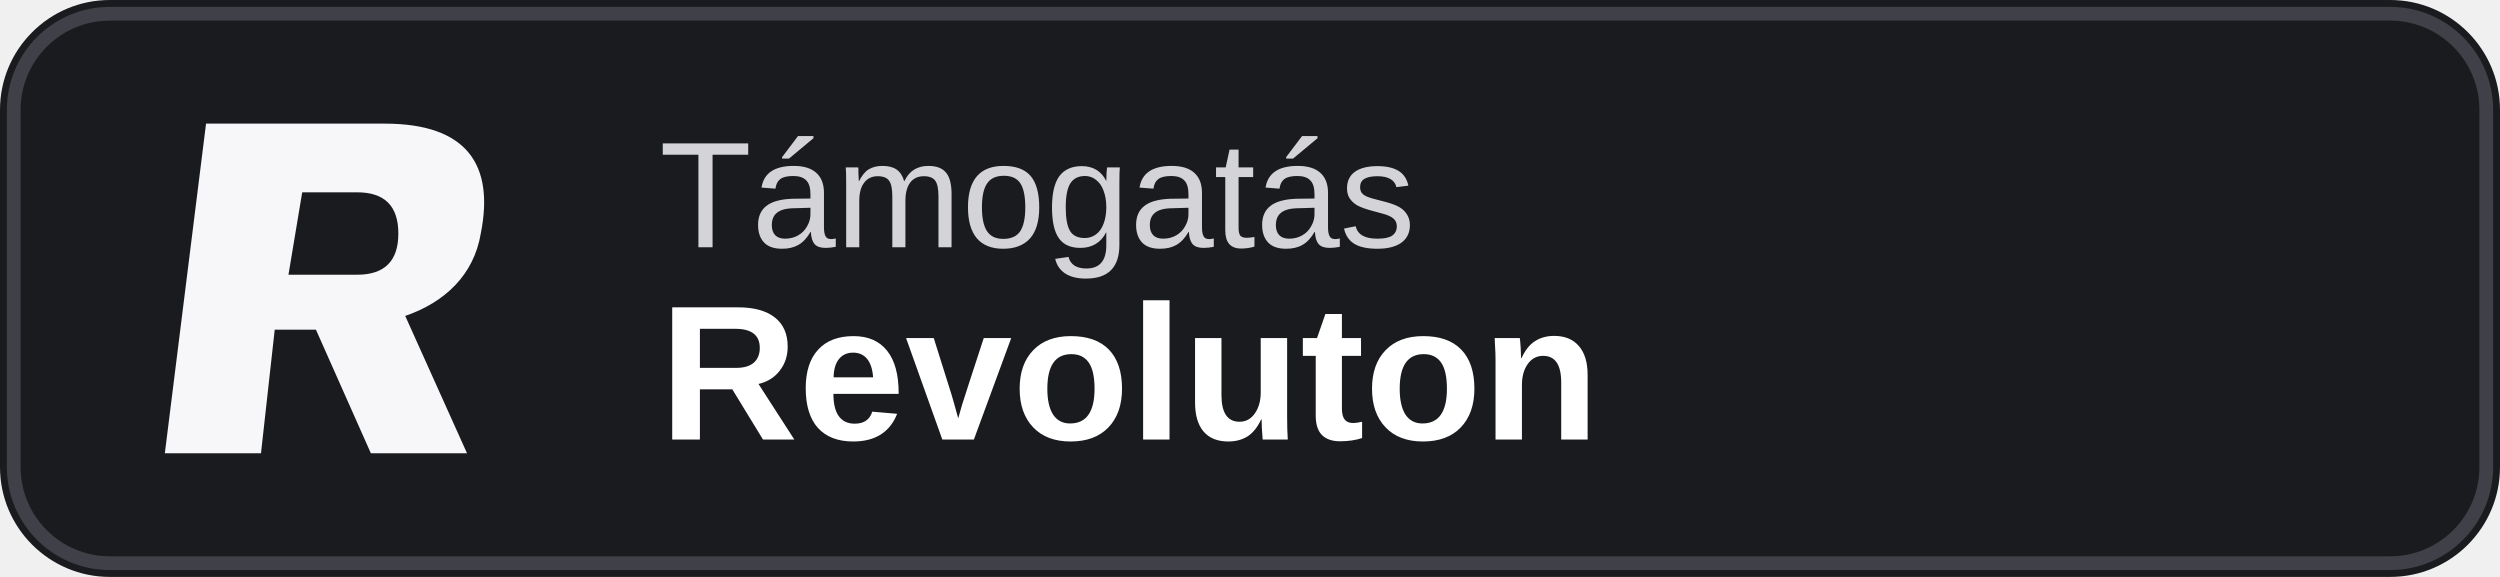
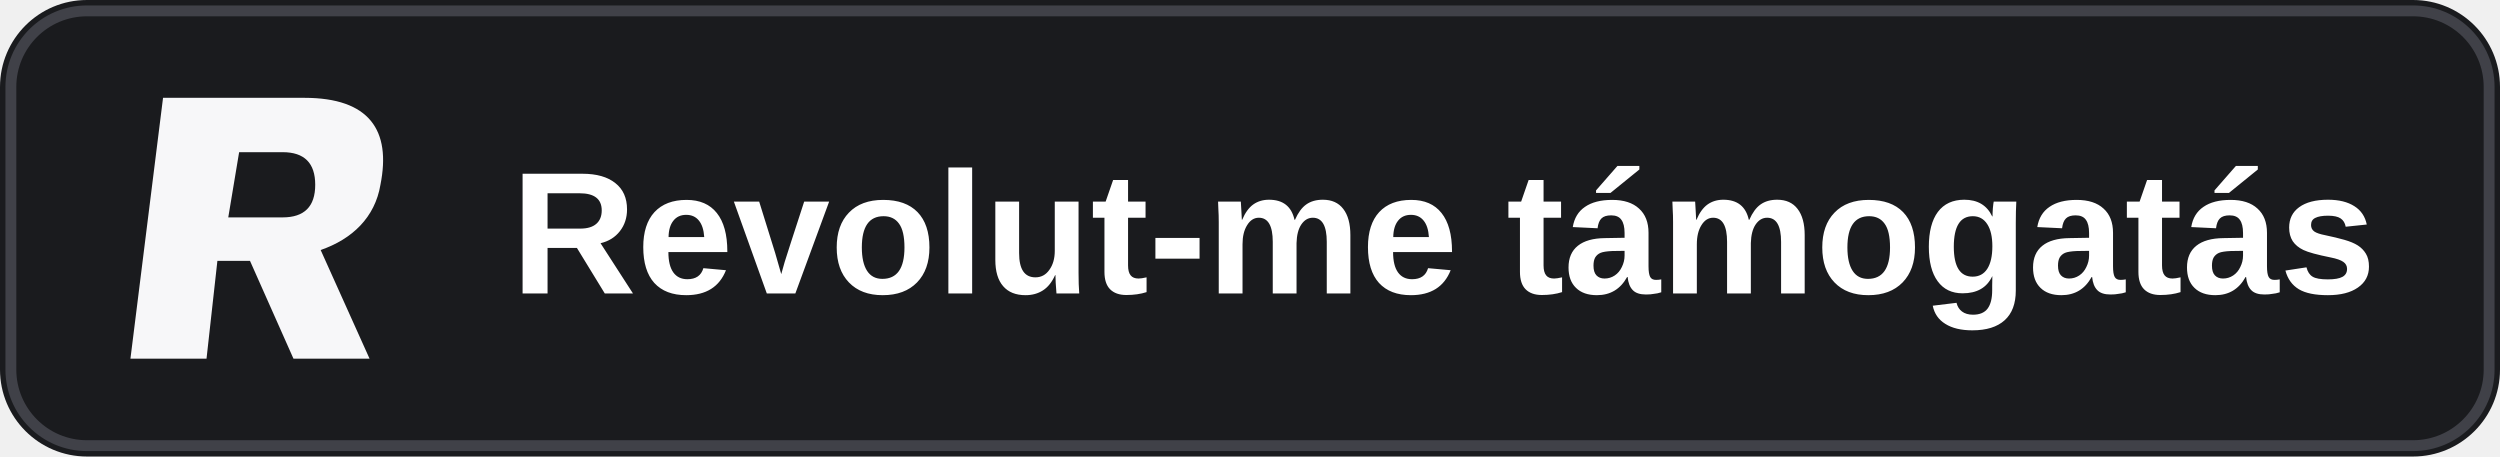
- <svg xmlns="http://www.w3.org/2000/svg" width="182" height="42" viewBox="0 0 182 42" role="img" aria-label="Támogatás Revoluton">
-   <rect width="182" height="42" rx="8" fill="#1a1b1e" />
-   <rect x="1" y="1" width="180" height="40" rx="7" fill="none" stroke="#404148" />
+ <svg xmlns="http://www.w3.org/2000/svg" width="230" height="42" viewBox="0 0 230 42" role="img" aria-label="Revolut-me támogatás">
+   <rect width="230" height="42" rx="8" fill="#1a1b1e" />
+   <rect x="1" y="1" width="228" height="40" rx="7" fill="none" stroke="#404148" />
  <g transform="translate(12 9)">
    <path fill="#f7f7f9" d="M2 0h14c6 0 8 3 7 8-.5 3-2.6 5-5.5 6L22 24h-7l-4-9H8l-1 9H0L3 0h-1zm8 5-1 6h5c2 0 3-1 3-3s-1-3-3-3h-4z" />
  </g>
-   <text x="48" y="18" font-family="Arial,sans-serif" font-size="11" fill="#d3d3d8">Támogatás</text>
-   <text x="48" y="32" font-family="Arial,sans-serif" font-size="14" font-weight="700" fill="#ffffff">Revoluton</text>
+   <text x="47" y="27" font-family="Arial,sans-serif" font-size="16" font-weight="700" fill="#ffffff">Revolut-me támogatás</text>
</svg>
